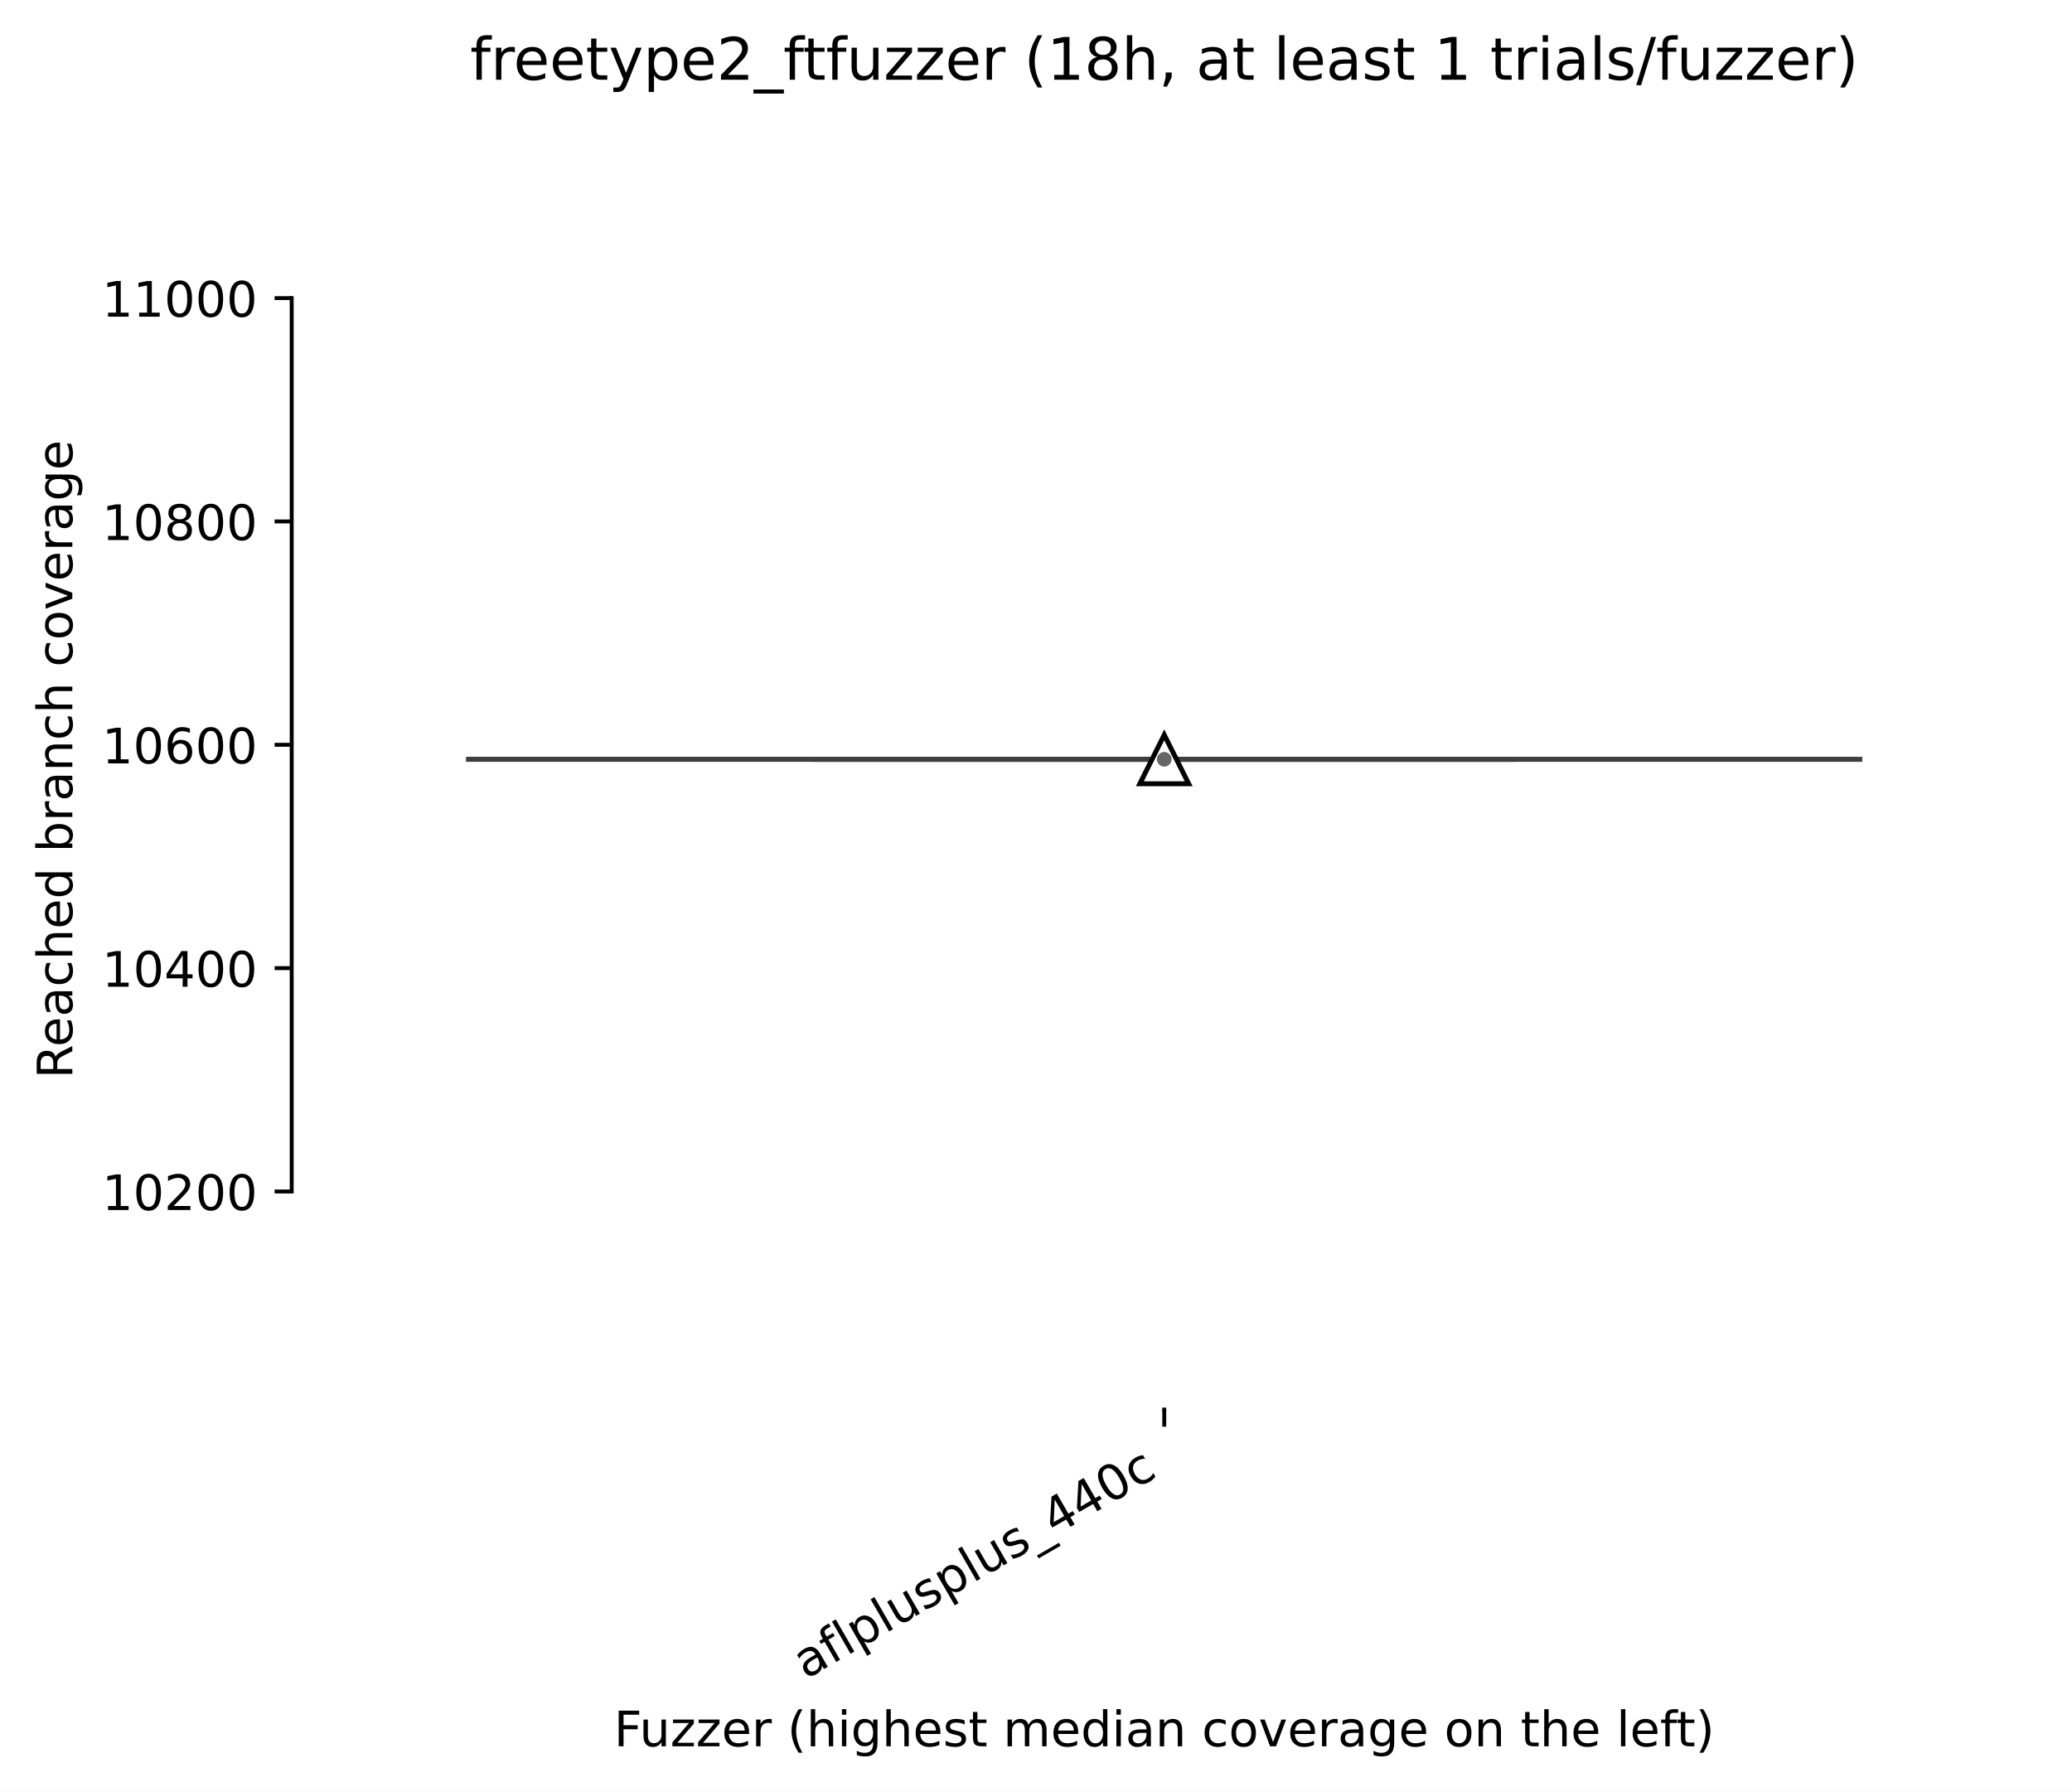
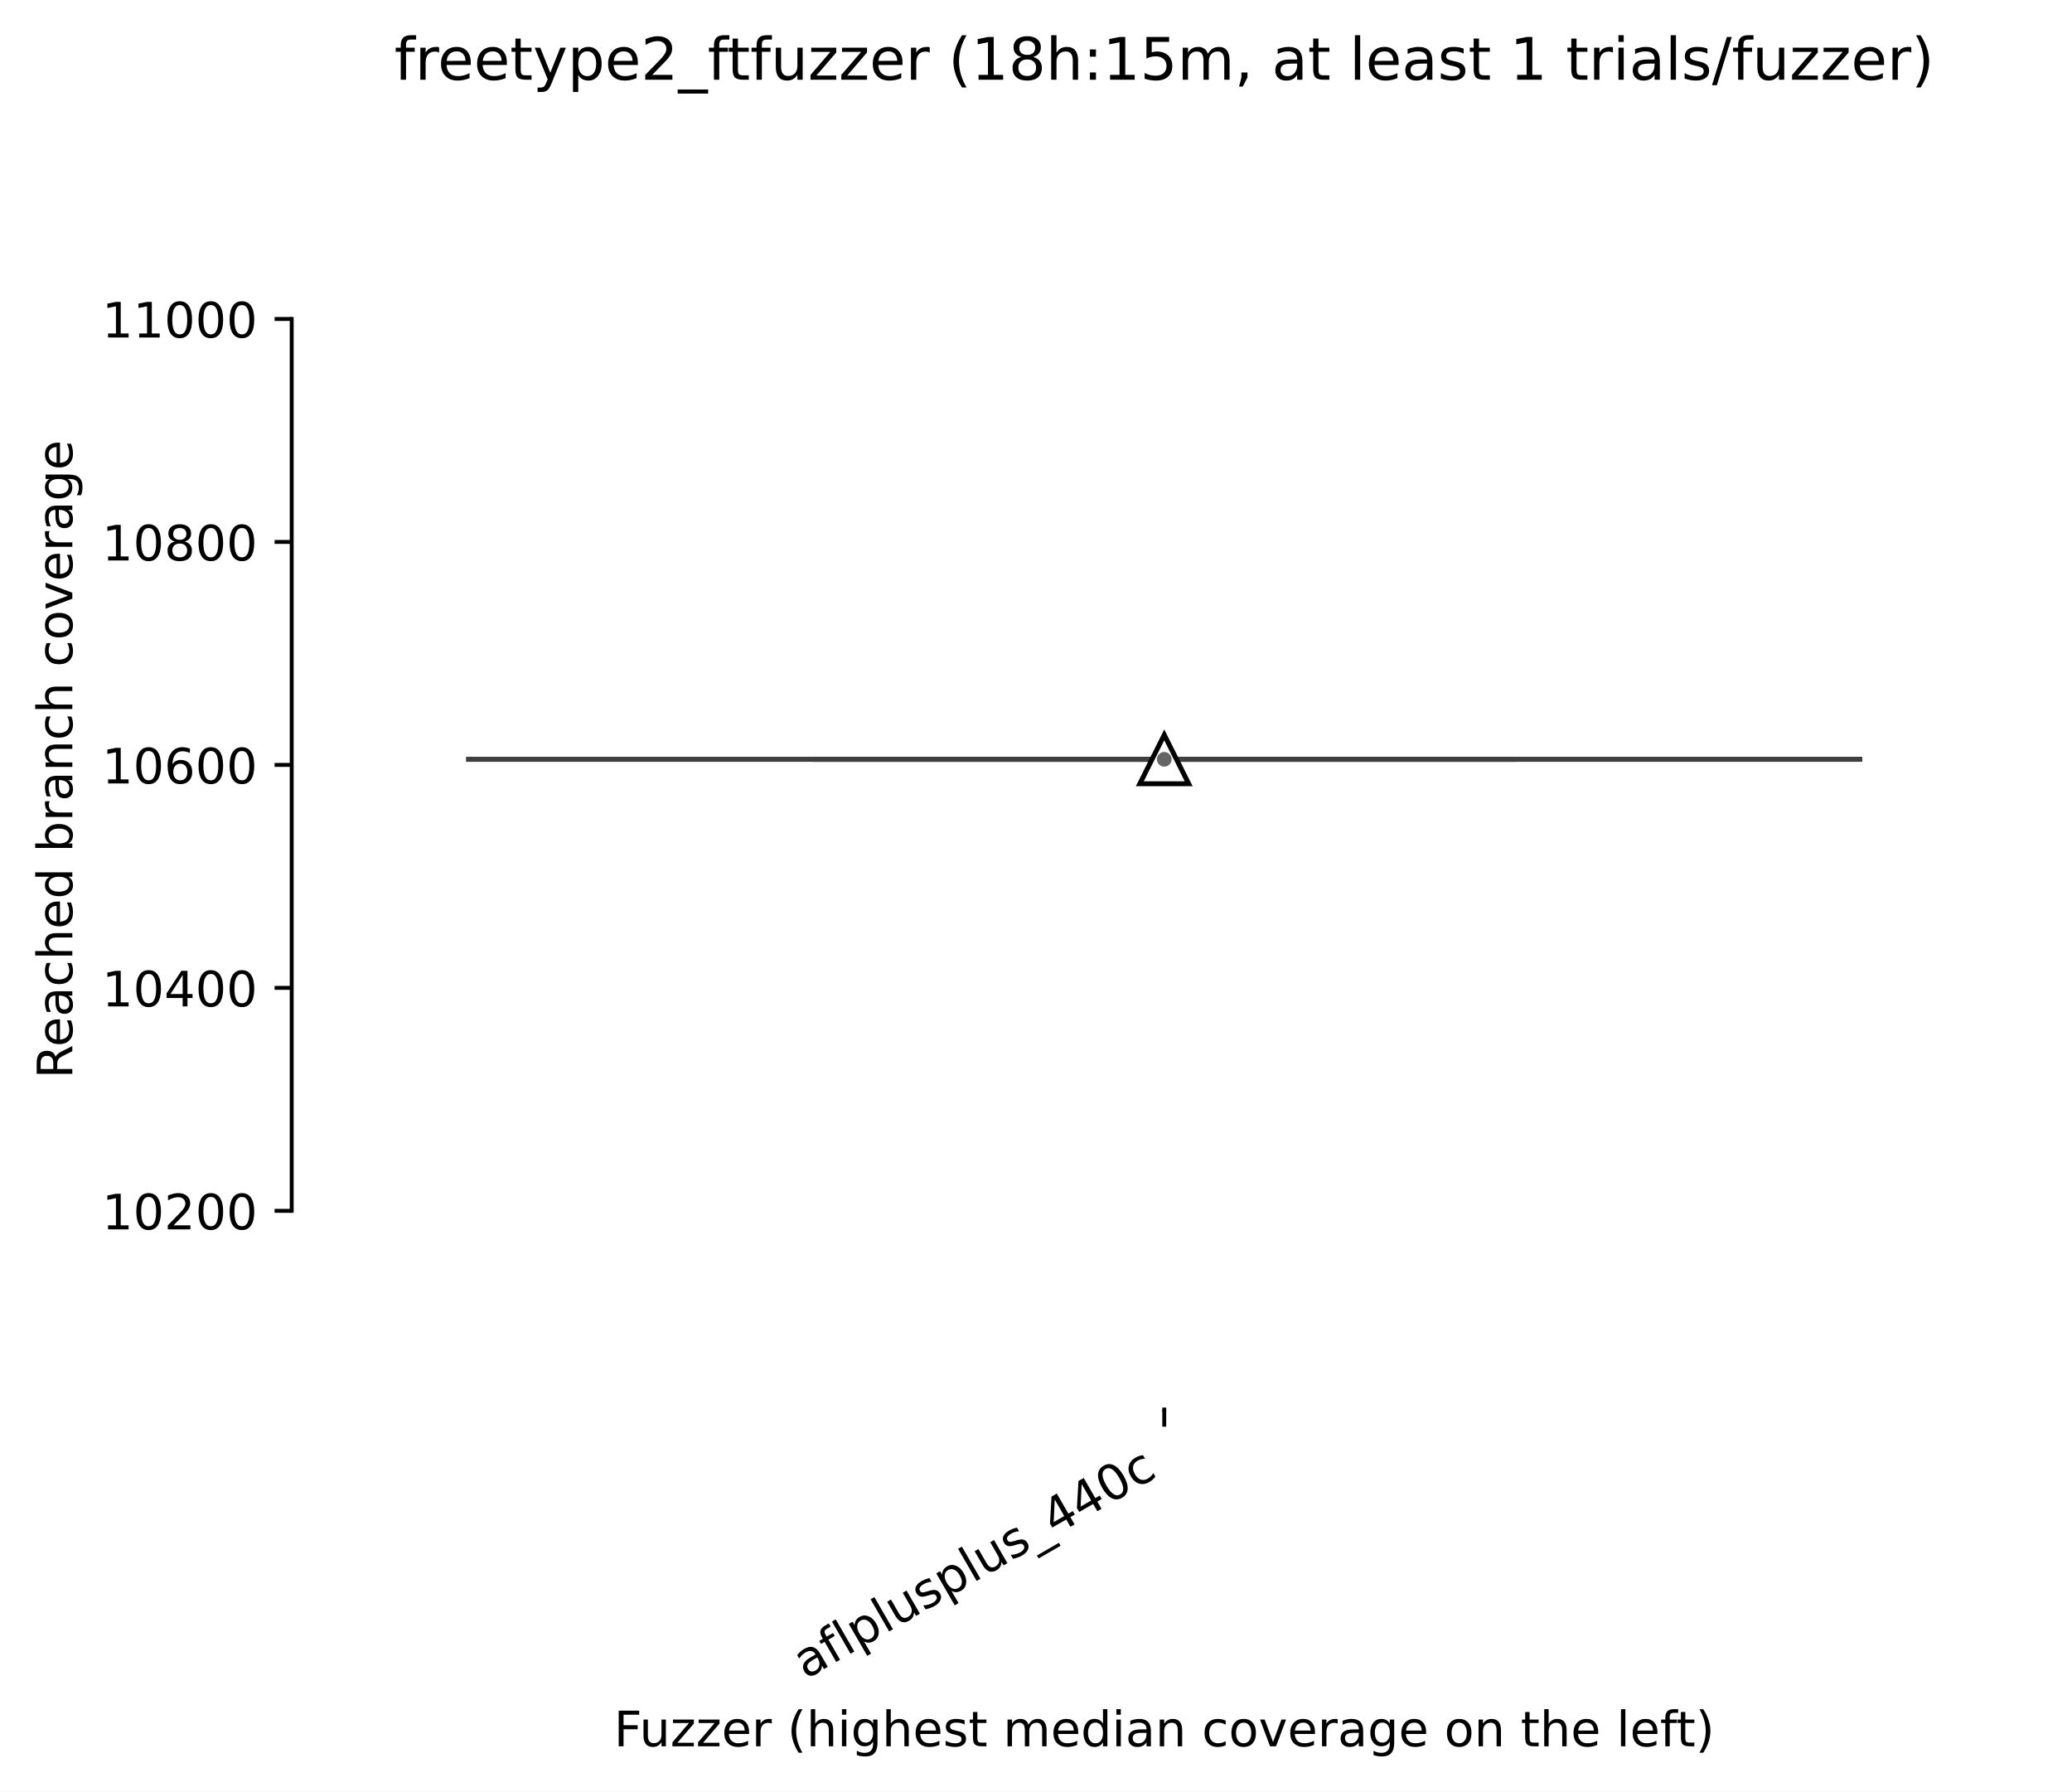
<svg xmlns="http://www.w3.org/2000/svg" xmlns:xlink="http://www.w3.org/1999/xlink" width="424.011pt" height="366.61pt" viewBox="0 0 424.011 366.61" version="1.1">
  <defs>
    <style type="text/css">*{stroke-linejoin: round; stroke-linecap: butt}</style>
  </defs>
  <g id="figure_1">
    <g id="patch_1">
      <path d="M 0 366.61  L 424.011 366.61  L 424.011 -0  L 0 -0  z " style="fill: #ffffff" />
    </g>
    <g id="axes_1">
      <g id="patch_2">
        <path d="M 59.691 288.43  L 416.811 288.43  L 416.811 22.318  L 59.691 22.318  z " style="fill: #ffffff" />
      </g>
      <g id="matplotlib.axis_1">
        <g id="xtick_1">
          <g id="line2d_1">
            <defs>
-               <path id="mbb71416d8d" d="M 0 0  L 0 3.5  " style="stroke: #000000; stroke-width: 0.8" />
+               <path id="m2c69244f48" d="M 0 0  L 0 3.5  " style="stroke: #000000; stroke-width: 0.8" />
            </defs>
            <g>
-               <use xlink:href="#mbb71416d8d" x="238.251" y="288.43" style="stroke: #000000; stroke-width: 0.8" />
+               <use xlink:href="#m2c69244f48" x="238.251" y="288.43" style="stroke: #000000; stroke-width: 0.8" />
            </g>
          </g>
          <g id="text_1">
            <g transform="translate(164.8804 343.6903) rotate(-30) scale(0.1 -0.1)">
              <defs>
                <path id="DejaVuSans-61" d="M 2194 1759  Q 1497 1759 1228 1600  Q 959 1441 959 1056  Q 959 750 1161 570  Q 1363 391 1709 391  Q 2188 391 2477 730  Q 2766 1069 2766 1631  L 2766 1759  L 2194 1759  z M 3341 1997  L 3341 0  L 2766 0  L 2766 531  Q 2569 213 2275 61  Q 1981 -91 1556 -91  Q 1019 -91 701 211  Q 384 513 384 1019  Q 384 1609 779 1909  Q 1175 2209 1959 2209  L 2766 2209  L 2766 2266  Q 2766 2663 2505 2880  Q 2244 3097 1772 3097  Q 1472 3097 1187 3025  Q 903 2953 641 2809  L 641 3341  Q 956 3463 1253 3523  Q 1550 3584 1831 3584  Q 2591 3584 2966 3190  Q 3341 2797 3341 1997  z " transform="scale(0.015625)" />
                <path id="DejaVuSans-66" d="M 2375 4863  L 2375 4384  L 1825 4384  Q 1516 4384 1395 4259  Q 1275 4134 1275 3809  L 1275 3500  L 2222 3500  L 2222 3053  L 1275 3053  L 1275 0  L 697 0  L 697 3053  L 147 3053  L 147 3500  L 697 3500  L 697 3744  Q 697 4328 969 4595  Q 1241 4863 1831 4863  L 2375 4863  z " transform="scale(0.015625)" />
                <path id="DejaVuSans-6c" d="M 603 4863  L 1178 4863  L 1178 0  L 603 0  L 603 4863  z " transform="scale(0.015625)" />
                <path id="DejaVuSans-70" d="M 1159 525  L 1159 -1331  L 581 -1331  L 581 3500  L 1159 3500  L 1159 2969  Q 1341 3281 1617 3432  Q 1894 3584 2278 3584  Q 2916 3584 3314 3078  Q 3713 2572 3713 1747  Q 3713 922 3314 415  Q 2916 -91 2278 -91  Q 1894 -91 1617 61  Q 1341 213 1159 525  z M 3116 1747  Q 3116 2381 2855 2742  Q 2594 3103 2138 3103  Q 1681 3103 1420 2742  Q 1159 2381 1159 1747  Q 1159 1113 1420 752  Q 1681 391 2138 391  Q 2594 391 2855 752  Q 3116 1113 3116 1747  z " transform="scale(0.015625)" />
                <path id="DejaVuSans-75" d="M 544 1381  L 544 3500  L 1119 3500  L 1119 1403  Q 1119 906 1312 657  Q 1506 409 1894 409  Q 2359 409 2629 706  Q 2900 1003 2900 1516  L 2900 3500  L 3475 3500  L 3475 0  L 2900 0  L 2900 538  Q 2691 219 2414 64  Q 2138 -91 1772 -91  Q 1169 -91 856 284  Q 544 659 544 1381  z M 1991 3584  L 1991 3584  z " transform="scale(0.015625)" />
                <path id="DejaVuSans-73" d="M 2834 3397  L 2834 2853  Q 2591 2978 2328 3040  Q 2066 3103 1784 3103  Q 1356 3103 1142 2972  Q 928 2841 928 2578  Q 928 2378 1081 2264  Q 1234 2150 1697 2047  L 1894 2003  Q 2506 1872 2764 1633  Q 3022 1394 3022 966  Q 3022 478 2636 193  Q 2250 -91 1575 -91  Q 1294 -91 989 -36  Q 684 19 347 128  L 347 722  Q 666 556 975 473  Q 1284 391 1588 391  Q 1994 391 2212 530  Q 2431 669 2431 922  Q 2431 1156 2273 1281  Q 2116 1406 1581 1522  L 1381 1569  Q 847 1681 609 1914  Q 372 2147 372 2553  Q 372 3047 722 3315  Q 1072 3584 1716 3584  Q 2034 3584 2315 3537  Q 2597 3491 2834 3397  z " transform="scale(0.015625)" />
                <path id="DejaVuSans-5f" d="M 3263 -1063  L 3263 -1509  L -63 -1509  L -63 -1063  L 3263 -1063  z " transform="scale(0.015625)" />
                <path id="DejaVuSans-34" d="M 2419 4116  L 825 1625  L 2419 1625  L 2419 4116  z M 2253 4666  L 3047 4666  L 3047 1625  L 3713 1625  L 3713 1100  L 3047 1100  L 3047 0  L 2419 0  L 2419 1100  L 313 1100  L 313 1709  L 2253 4666  z " transform="scale(0.015625)" />
                <path id="DejaVuSans-30" d="M 2034 4250  Q 1547 4250 1301 3770  Q 1056 3291 1056 2328  Q 1056 1369 1301 889  Q 1547 409 2034 409  Q 2525 409 2770 889  Q 3016 1369 3016 2328  Q 3016 3291 2770 3770  Q 2525 4250 2034 4250  z M 2034 4750  Q 2819 4750 3233 4129  Q 3647 3509 3647 2328  Q 3647 1150 3233 529  Q 2819 -91 2034 -91  Q 1250 -91 836 529  Q 422 1150 422 2328  Q 422 3509 836 4129  Q 1250 4750 2034 4750  z " transform="scale(0.015625)" />
                <path id="DejaVuSans-63" d="M 3122 3366  L 3122 2828  Q 2878 2963 2633 3030  Q 2388 3097 2138 3097  Q 1578 3097 1268 2742  Q 959 2388 959 1747  Q 959 1106 1268 751  Q 1578 397 2138 397  Q 2388 397 2633 464  Q 2878 531 3122 666  L 3122 134  Q 2881 22 2623 -34  Q 2366 -91 2075 -91  Q 1284 -91 818 406  Q 353 903 353 1747  Q 353 2603 823 3093  Q 1294 3584 2113 3584  Q 2378 3584 2631 3529  Q 2884 3475 3122 3366  z " transform="scale(0.015625)" />
              </defs>
              <use xlink:href="#DejaVuSans-61" />
              <use xlink:href="#DejaVuSans-66" transform="translate(61.2793 0)" />
              <use xlink:href="#DejaVuSans-6c" transform="translate(96.48438 0)" />
              <use xlink:href="#DejaVuSans-70" transform="translate(124.2676 0)" />
              <use xlink:href="#DejaVuSans-6c" transform="translate(187.7441 0)" />
              <use xlink:href="#DejaVuSans-75" transform="translate(215.5273 0)" />
              <use xlink:href="#DejaVuSans-73" transform="translate(278.9062 0)" />
              <use xlink:href="#DejaVuSans-70" transform="translate(331.0059 0)" />
              <use xlink:href="#DejaVuSans-6c" transform="translate(394.4824 0)" />
              <use xlink:href="#DejaVuSans-75" transform="translate(422.2656 0)" />
              <use xlink:href="#DejaVuSans-73" transform="translate(485.6445 0)" />
              <use xlink:href="#DejaVuSans-5f" transform="translate(537.7441 0)" />
              <use xlink:href="#DejaVuSans-34" transform="translate(587.7441 0)" />
              <use xlink:href="#DejaVuSans-34" transform="translate(651.3672 0)" />
              <use xlink:href="#DejaVuSans-30" transform="translate(714.9902 0)" />
              <use xlink:href="#DejaVuSans-63" transform="translate(778.6133 0)" />
            </g>
          </g>
        </g>
        <g id="text_2">
          <g transform="translate(125.6327 357.3306) scale(0.1 -0.1)">
            <defs>
              <path id="DejaVuSans-46" d="M 628 4666  L 3309 4666  L 3309 4134  L 1259 4134  L 1259 2759  L 3109 2759  L 3109 2228  L 1259 2228  L 1259 0  L 628 0  L 628 4666  z " transform="scale(0.015625)" />
              <path id="DejaVuSans-7a" d="M 353 3500  L 3084 3500  L 3084 2975  L 922 459  L 3084 459  L 3084 0  L 275 0  L 275 525  L 2438 3041  L 353 3041  L 353 3500  z " transform="scale(0.015625)" />
              <path id="DejaVuSans-65" d="M 3597 1894  L 3597 1613  L 953 1613  Q 991 1019 1311 708  Q 1631 397 2203 397  Q 2534 397 2845 478  Q 3156 559 3463 722  L 3463 178  Q 3153 47 2828 -22  Q 2503 -91 2169 -91  Q 1331 -91 842 396  Q 353 884 353 1716  Q 353 2575 817 3079  Q 1281 3584 2069 3584  Q 2775 3584 3186 3129  Q 3597 2675 3597 1894  z M 3022 2063  Q 3016 2534 2758 2815  Q 2500 3097 2075 3097  Q 1594 3097 1305 2825  Q 1016 2553 972 2059  L 3022 2063  z " transform="scale(0.015625)" />
              <path id="DejaVuSans-72" d="M 2631 2963  Q 2534 3019 2420 3045  Q 2306 3072 2169 3072  Q 1681 3072 1420 2755  Q 1159 2438 1159 1844  L 1159 0  L 581 0  L 581 3500  L 1159 3500  L 1159 2956  Q 1341 3275 1631 3429  Q 1922 3584 2338 3584  Q 2397 3584 2469 3576  Q 2541 3569 2628 3553  L 2631 2963  z " transform="scale(0.015625)" />
              <path id="DejaVuSans-20" transform="scale(0.015625)" />
              <path id="DejaVuSans-28" d="M 1984 4856  Q 1566 4138 1362 3434  Q 1159 2731 1159 2009  Q 1159 1288 1364 580  Q 1569 -128 1984 -844  L 1484 -844  Q 1016 -109 783 600  Q 550 1309 550 2009  Q 550 2706 781 3412  Q 1013 4119 1484 4856  L 1984 4856  z " transform="scale(0.015625)" />
              <path id="DejaVuSans-68" d="M 3513 2113  L 3513 0  L 2938 0  L 2938 2094  Q 2938 2591 2744 2837  Q 2550 3084 2163 3084  Q 1697 3084 1428 2787  Q 1159 2491 1159 1978  L 1159 0  L 581 0  L 581 4863  L 1159 4863  L 1159 2956  Q 1366 3272 1645 3428  Q 1925 3584 2291 3584  Q 2894 3584 3203 3211  Q 3513 2838 3513 2113  z " transform="scale(0.015625)" />
              <path id="DejaVuSans-69" d="M 603 3500  L 1178 3500  L 1178 0  L 603 0  L 603 3500  z M 603 4863  L 1178 4863  L 1178 4134  L 603 4134  L 603 4863  z " transform="scale(0.015625)" />
              <path id="DejaVuSans-67" d="M 2906 1791  Q 2906 2416 2648 2759  Q 2391 3103 1925 3103  Q 1463 3103 1205 2759  Q 947 2416 947 1791  Q 947 1169 1205 825  Q 1463 481 1925 481  Q 2391 481 2648 825  Q 2906 1169 2906 1791  z M 3481 434  Q 3481 -459 3084 -895  Q 2688 -1331 1869 -1331  Q 1566 -1331 1297 -1286  Q 1028 -1241 775 -1147  L 775 -588  Q 1028 -725 1275 -790  Q 1522 -856 1778 -856  Q 2344 -856 2625 -561  Q 2906 -266 2906 331  L 2906 616  Q 2728 306 2450 153  Q 2172 0 1784 0  Q 1141 0 747 490  Q 353 981 353 1791  Q 353 2603 747 3093  Q 1141 3584 1784 3584  Q 2172 3584 2450 3431  Q 2728 3278 2906 2969  L 2906 3500  L 3481 3500  L 3481 434  z " transform="scale(0.015625)" />
              <path id="DejaVuSans-74" d="M 1172 4494  L 1172 3500  L 2356 3500  L 2356 3053  L 1172 3053  L 1172 1153  Q 1172 725 1289 603  Q 1406 481 1766 481  L 2356 481  L 2356 0  L 1766 0  Q 1100 0 847 248  Q 594 497 594 1153  L 594 3053  L 172 3053  L 172 3500  L 594 3500  L 594 4494  L 1172 4494  z " transform="scale(0.015625)" />
              <path id="DejaVuSans-6d" d="M 3328 2828  Q 3544 3216 3844 3400  Q 4144 3584 4550 3584  Q 5097 3584 5394 3201  Q 5691 2819 5691 2113  L 5691 0  L 5113 0  L 5113 2094  Q 5113 2597 4934 2840  Q 4756 3084 4391 3084  Q 3944 3084 3684 2787  Q 3425 2491 3425 1978  L 3425 0  L 2847 0  L 2847 2094  Q 2847 2600 2669 2842  Q 2491 3084 2119 3084  Q 1678 3084 1418 2786  Q 1159 2488 1159 1978  L 1159 0  L 581 0  L 581 3500  L 1159 3500  L 1159 2956  Q 1356 3278 1631 3431  Q 1906 3584 2284 3584  Q 2666 3584 2933 3390  Q 3200 3197 3328 2828  z " transform="scale(0.015625)" />
              <path id="DejaVuSans-64" d="M 2906 2969  L 2906 4863  L 3481 4863  L 3481 0  L 2906 0  L 2906 525  Q 2725 213 2448 61  Q 2172 -91 1784 -91  Q 1150 -91 751 415  Q 353 922 353 1747  Q 353 2572 751 3078  Q 1150 3584 1784 3584  Q 2172 3584 2448 3432  Q 2725 3281 2906 2969  z M 947 1747  Q 947 1113 1208 752  Q 1469 391 1925 391  Q 2381 391 2643 752  Q 2906 1113 2906 1747  Q 2906 2381 2643 2742  Q 2381 3103 1925 3103  Q 1469 3103 1208 2742  Q 947 2381 947 1747  z " transform="scale(0.015625)" />
              <path id="DejaVuSans-6e" d="M 3513 2113  L 3513 0  L 2938 0  L 2938 2094  Q 2938 2591 2744 2837  Q 2550 3084 2163 3084  Q 1697 3084 1428 2787  Q 1159 2491 1159 1978  L 1159 0  L 581 0  L 581 3500  L 1159 3500  L 1159 2956  Q 1366 3272 1645 3428  Q 1925 3584 2291 3584  Q 2894 3584 3203 3211  Q 3513 2838 3513 2113  z " transform="scale(0.015625)" />
              <path id="DejaVuSans-6f" d="M 1959 3097  Q 1497 3097 1228 2736  Q 959 2375 959 1747  Q 959 1119 1226 758  Q 1494 397 1959 397  Q 2419 397 2687 759  Q 2956 1122 2956 1747  Q 2956 2369 2687 2733  Q 2419 3097 1959 3097  z M 1959 3584  Q 2709 3584 3137 3096  Q 3566 2609 3566 1747  Q 3566 888 3137 398  Q 2709 -91 1959 -91  Q 1206 -91 779 398  Q 353 888 353 1747  Q 353 2609 779 3096  Q 1206 3584 1959 3584  z " transform="scale(0.015625)" />
              <path id="DejaVuSans-76" d="M 191 3500  L 800 3500  L 1894 563  L 2988 3500  L 3597 3500  L 2284 0  L 1503 0  L 191 3500  z " transform="scale(0.015625)" />
              <path id="DejaVuSans-29" d="M 513 4856  L 1013 4856  Q 1481 4119 1714 3412  Q 1947 2706 1947 2009  Q 1947 1309 1714 600  Q 1481 -109 1013 -844  L 513 -844  Q 928 -128 1133 580  Q 1338 1288 1338 2009  Q 1338 2731 1133 3434  Q 928 4138 513 4856  z " transform="scale(0.015625)" />
            </defs>
            <use xlink:href="#DejaVuSans-46" />
            <use xlink:href="#DejaVuSans-75" transform="translate(52.01953 0)" />
            <use xlink:href="#DejaVuSans-7a" transform="translate(115.3984 0)" />
            <use xlink:href="#DejaVuSans-7a" transform="translate(167.8887 0)" />
            <use xlink:href="#DejaVuSans-65" transform="translate(220.3789 0)" />
            <use xlink:href="#DejaVuSans-72" transform="translate(281.9023 0)" />
            <use xlink:href="#DejaVuSans-20" transform="translate(323.0156 0)" />
            <use xlink:href="#DejaVuSans-28" transform="translate(354.8027 0)" />
            <use xlink:href="#DejaVuSans-68" transform="translate(393.8164 0)" />
            <use xlink:href="#DejaVuSans-69" transform="translate(457.1953 0)" />
            <use xlink:href="#DejaVuSans-67" transform="translate(484.9785 0)" />
            <use xlink:href="#DejaVuSans-68" transform="translate(548.4551 0)" />
            <use xlink:href="#DejaVuSans-65" transform="translate(611.834 0)" />
            <use xlink:href="#DejaVuSans-73" transform="translate(673.3574 0)" />
            <use xlink:href="#DejaVuSans-74" transform="translate(725.457 0)" />
            <use xlink:href="#DejaVuSans-20" transform="translate(764.666 0)" />
            <use xlink:href="#DejaVuSans-6d" transform="translate(796.4531 0)" />
            <use xlink:href="#DejaVuSans-65" transform="translate(893.8652 0)" />
            <use xlink:href="#DejaVuSans-64" transform="translate(955.3887 0)" />
            <use xlink:href="#DejaVuSans-69" transform="translate(1018.865 0)" />
            <use xlink:href="#DejaVuSans-61" transform="translate(1046.648 0)" />
            <use xlink:href="#DejaVuSans-6e" transform="translate(1107.928 0)" />
            <use xlink:href="#DejaVuSans-20" transform="translate(1171.307 0)" />
            <use xlink:href="#DejaVuSans-63" transform="translate(1203.094 0)" />
            <use xlink:href="#DejaVuSans-6f" transform="translate(1258.074 0)" />
            <use xlink:href="#DejaVuSans-76" transform="translate(1319.256 0)" />
            <use xlink:href="#DejaVuSans-65" transform="translate(1378.436 0)" />
            <use xlink:href="#DejaVuSans-72" transform="translate(1439.959 0)" />
            <use xlink:href="#DejaVuSans-61" transform="translate(1481.072 0)" />
            <use xlink:href="#DejaVuSans-67" transform="translate(1542.352 0)" />
            <use xlink:href="#DejaVuSans-65" transform="translate(1605.828 0)" />
            <use xlink:href="#DejaVuSans-20" transform="translate(1667.352 0)" />
            <use xlink:href="#DejaVuSans-6f" transform="translate(1699.139 0)" />
            <use xlink:href="#DejaVuSans-6e" transform="translate(1760.32 0)" />
            <use xlink:href="#DejaVuSans-20" transform="translate(1823.699 0)" />
            <use xlink:href="#DejaVuSans-74" transform="translate(1855.486 0)" />
            <use xlink:href="#DejaVuSans-68" transform="translate(1894.695 0)" />
            <use xlink:href="#DejaVuSans-65" transform="translate(1958.074 0)" />
            <use xlink:href="#DejaVuSans-20" transform="translate(2019.598 0)" />
            <use xlink:href="#DejaVuSans-6c" transform="translate(2051.385 0)" />
            <use xlink:href="#DejaVuSans-65" transform="translate(2079.168 0)" />
            <use xlink:href="#DejaVuSans-66" transform="translate(2140.691 0)" />
            <use xlink:href="#DejaVuSans-74" transform="translate(2174.146 0)" />
            <use xlink:href="#DejaVuSans-29" transform="translate(2213.355 0)" />
          </g>
        </g>
      </g>
      <g id="matplotlib.axis_2">
        <g id="ytick_1">
          <g id="line2d_2">
            <defs>
-               <path id="meb64147287" d="M 0 0  L -3.5 0  " style="stroke: #000000; stroke-width: 0.8" />
+               <path id="mbcdfa3074f" d="M 0 0  L -3.5 0  " style="stroke: #000000; stroke-width: 0.8" />
            </defs>
            <g>
-               <use xlink:href="#meb64147287" x="59.691" y="243.806" style="stroke: #000000; stroke-width: 0.8" />
+               <use xlink:href="#mbcdfa3074f" x="59.691" y="247.762" style="stroke: #000000; stroke-width: 0.8" />
            </g>
          </g>
          <g id="text_3">
-             <g transform="translate(20.87813 247.6054) scale(0.1 -0.1)">
+             <g transform="translate(20.87813 251.5615) scale(0.1 -0.1)">
              <defs>
                <path id="DejaVuSans-31" d="M 794 531  L 1825 531  L 1825 4091  L 703 3866  L 703 4441  L 1819 4666  L 2450 4666  L 2450 531  L 3481 531  L 3481 0  L 794 0  L 794 531  z " transform="scale(0.015625)" />
                <path id="DejaVuSans-32" d="M 1228 531  L 3431 531  L 3431 0  L 469 0  L 469 531  Q 828 903 1448 1529  Q 2069 2156 2228 2338  Q 2531 2678 2651 2914  Q 2772 3150 2772 3378  Q 2772 3750 2511 3984  Q 2250 4219 1831 4219  Q 1534 4219 1204 4116  Q 875 4013 500 3803  L 500 4441  Q 881 4594 1212 4672  Q 1544 4750 1819 4750  Q 2544 4750 2975 4387  Q 3406 4025 3406 3419  Q 3406 3131 3298 2873  Q 3191 2616 2906 2266  Q 2828 2175 2409 1742  Q 1991 1309 1228 531  z " transform="scale(0.015625)" />
              </defs>
              <use xlink:href="#DejaVuSans-31" />
              <use xlink:href="#DejaVuSans-30" transform="translate(63.62305 0)" />
              <use xlink:href="#DejaVuSans-32" transform="translate(127.2461 0)" />
              <use xlink:href="#DejaVuSans-30" transform="translate(190.8691 0)" />
              <use xlink:href="#DejaVuSans-30" transform="translate(254.4922 0)" />
            </g>
          </g>
        </g>
        <g id="ytick_2">
          <g id="line2d_3">
            <g>
-               <use xlink:href="#meb64147287" x="59.691" y="198.105" style="stroke: #000000; stroke-width: 0.8" />
+               <use xlink:href="#mbcdfa3074f" x="59.691" y="202.138" style="stroke: #000000; stroke-width: 0.8" />
            </g>
          </g>
          <g id="text_4">
-             <g transform="translate(20.87813 201.9041) scale(0.1 -0.1)">
+             <g transform="translate(20.87813 205.9377) scale(0.1 -0.1)">
              <use xlink:href="#DejaVuSans-31" />
              <use xlink:href="#DejaVuSans-30" transform="translate(63.62305 0)" />
              <use xlink:href="#DejaVuSans-34" transform="translate(127.2461 0)" />
              <use xlink:href="#DejaVuSans-30" transform="translate(190.8691 0)" />
              <use xlink:href="#DejaVuSans-30" transform="translate(254.4922 0)" />
            </g>
          </g>
        </g>
        <g id="ytick_3">
          <g id="line2d_4">
            <g>
-               <use xlink:href="#meb64147287" x="59.691" y="152.404" style="stroke: #000000; stroke-width: 0.8" />
+               <use xlink:href="#mbcdfa3074f" x="59.691" y="156.515" style="stroke: #000000; stroke-width: 0.8" />
            </g>
          </g>
          <g id="text_5">
-             <g transform="translate(20.87813 156.2028) scale(0.1 -0.1)">
+             <g transform="translate(20.87813 160.3139) scale(0.1 -0.1)">
              <defs>
                <path id="DejaVuSans-36" d="M 2113 2584  Q 1688 2584 1439 2293  Q 1191 2003 1191 1497  Q 1191 994 1439 701  Q 1688 409 2113 409  Q 2538 409 2786 701  Q 3034 994 3034 1497  Q 3034 2003 2786 2293  Q 2538 2584 2113 2584  z M 3366 4563  L 3366 3988  Q 3128 4100 2886 4159  Q 2644 4219 2406 4219  Q 1781 4219 1451 3797  Q 1122 3375 1075 2522  Q 1259 2794 1537 2939  Q 1816 3084 2150 3084  Q 2853 3084 3261 2657  Q 3669 2231 3669 1497  Q 3669 778 3244 343  Q 2819 -91 2113 -91  Q 1303 -91 875 529  Q 447 1150 447 2328  Q 447 3434 972 4092  Q 1497 4750 2381 4750  Q 2619 4750 2861 4703  Q 3103 4656 3366 4563  z " transform="scale(0.015625)" />
              </defs>
              <use xlink:href="#DejaVuSans-31" />
              <use xlink:href="#DejaVuSans-30" transform="translate(63.62305 0)" />
              <use xlink:href="#DejaVuSans-36" transform="translate(127.2461 0)" />
              <use xlink:href="#DejaVuSans-30" transform="translate(190.8691 0)" />
              <use xlink:href="#DejaVuSans-30" transform="translate(254.4922 0)" />
            </g>
          </g>
        </g>
        <g id="ytick_4">
          <g id="line2d_5">
            <g>
-               <use xlink:href="#meb64147287" x="59.691" y="106.702" style="stroke: #000000; stroke-width: 0.8" />
+               <use xlink:href="#mbcdfa3074f" x="59.691" y="110.891" style="stroke: #000000; stroke-width: 0.8" />
            </g>
          </g>
          <g id="text_6">
-             <g transform="translate(20.87813 110.5014) scale(0.1 -0.1)">
+             <g transform="translate(20.87813 114.6902) scale(0.1 -0.1)">
              <defs>
                <path id="DejaVuSans-38" d="M 2034 2216  Q 1584 2216 1326 1975  Q 1069 1734 1069 1313  Q 1069 891 1326 650  Q 1584 409 2034 409  Q 2484 409 2743 651  Q 3003 894 3003 1313  Q 3003 1734 2745 1975  Q 2488 2216 2034 2216  z M 1403 2484  Q 997 2584 770 2862  Q 544 3141 544 3541  Q 544 4100 942 4425  Q 1341 4750 2034 4750  Q 2731 4750 3128 4425  Q 3525 4100 3525 3541  Q 3525 3141 3298 2862  Q 3072 2584 2669 2484  Q 3125 2378 3379 2068  Q 3634 1759 3634 1313  Q 3634 634 3220 271  Q 2806 -91 2034 -91  Q 1263 -91 848 271  Q 434 634 434 1313  Q 434 1759 690 2068  Q 947 2378 1403 2484  z M 1172 3481  Q 1172 3119 1398 2916  Q 1625 2713 2034 2713  Q 2441 2713 2670 2916  Q 2900 3119 2900 3481  Q 2900 3844 2670 4047  Q 2441 4250 2034 4250  Q 1625 4250 1398 4047  Q 1172 3844 1172 3481  z " transform="scale(0.015625)" />
              </defs>
              <use xlink:href="#DejaVuSans-31" />
              <use xlink:href="#DejaVuSans-30" transform="translate(63.62305 0)" />
              <use xlink:href="#DejaVuSans-38" transform="translate(127.2461 0)" />
              <use xlink:href="#DejaVuSans-30" transform="translate(190.8691 0)" />
              <use xlink:href="#DejaVuSans-30" transform="translate(254.4922 0)" />
            </g>
          </g>
        </g>
        <g id="ytick_5">
          <g id="line2d_6">
            <g>
-               <use xlink:href="#meb64147287" x="59.691" y="61.001" style="stroke: #000000; stroke-width: 0.8" />
+               <use xlink:href="#mbcdfa3074f" x="59.691" y="65.267" style="stroke: #000000; stroke-width: 0.8" />
            </g>
          </g>
          <g id="text_7">
-             <g transform="translate(20.87813 64.80009) scale(0.1 -0.1)">
+             <g transform="translate(20.87813 69.06641) scale(0.1 -0.1)">
              <use xlink:href="#DejaVuSans-31" />
              <use xlink:href="#DejaVuSans-31" transform="translate(63.62305 0)" />
              <use xlink:href="#DejaVuSans-30" transform="translate(127.2461 0)" />
              <use xlink:href="#DejaVuSans-30" transform="translate(190.8691 0)" />
              <use xlink:href="#DejaVuSans-30" transform="translate(254.4922 0)" />
            </g>
          </g>
        </g>
        <g id="text_8">
          <g transform="translate(14.79844 220.7062) rotate(-90) scale(0.1 -0.1)">
            <defs>
              <path id="DejaVuSans-52" d="M 2841 2188  Q 3044 2119 3236 1894  Q 3428 1669 3622 1275  L 4263 0  L 3584 0  L 2988 1197  Q 2756 1666 2539 1819  Q 2322 1972 1947 1972  L 1259 1972  L 1259 0  L 628 0  L 628 4666  L 2053 4666  Q 2853 4666 3247 4331  Q 3641 3997 3641 3322  Q 3641 2881 3436 2590  Q 3231 2300 2841 2188  z M 1259 4147  L 1259 2491  L 2053 2491  Q 2509 2491 2742 2702  Q 2975 2913 2975 3322  Q 2975 3731 2742 3939  Q 2509 4147 2053 4147  L 1259 4147  z " transform="scale(0.015625)" />
              <path id="DejaVuSans-62" d="M 3116 1747  Q 3116 2381 2855 2742  Q 2594 3103 2138 3103  Q 1681 3103 1420 2742  Q 1159 2381 1159 1747  Q 1159 1113 1420 752  Q 1681 391 2138 391  Q 2594 391 2855 752  Q 3116 1113 3116 1747  z M 1159 2969  Q 1341 3281 1617 3432  Q 1894 3584 2278 3584  Q 2916 3584 3314 3078  Q 3713 2572 3713 1747  Q 3713 922 3314 415  Q 2916 -91 2278 -91  Q 1894 -91 1617 61  Q 1341 213 1159 525  L 1159 0  L 581 0  L 581 4863  L 1159 4863  L 1159 2969  z " transform="scale(0.015625)" />
            </defs>
            <use xlink:href="#DejaVuSans-52" />
            <use xlink:href="#DejaVuSans-65" transform="translate(64.98242 0)" />
            <use xlink:href="#DejaVuSans-61" transform="translate(126.5059 0)" />
            <use xlink:href="#DejaVuSans-63" transform="translate(187.7852 0)" />
            <use xlink:href="#DejaVuSans-68" transform="translate(242.7656 0)" />
            <use xlink:href="#DejaVuSans-65" transform="translate(306.1445 0)" />
            <use xlink:href="#DejaVuSans-64" transform="translate(367.668 0)" />
            <use xlink:href="#DejaVuSans-20" transform="translate(431.1445 0)" />
            <use xlink:href="#DejaVuSans-62" transform="translate(462.9316 0)" />
            <use xlink:href="#DejaVuSans-72" transform="translate(526.4082 0)" />
            <use xlink:href="#DejaVuSans-61" transform="translate(567.5215 0)" />
            <use xlink:href="#DejaVuSans-6e" transform="translate(628.8008 0)" />
            <use xlink:href="#DejaVuSans-63" transform="translate(692.1797 0)" />
            <use xlink:href="#DejaVuSans-68" transform="translate(747.1602 0)" />
            <use xlink:href="#DejaVuSans-20" transform="translate(810.5391 0)" />
            <use xlink:href="#DejaVuSans-63" transform="translate(842.3262 0)" />
            <use xlink:href="#DejaVuSans-6f" transform="translate(897.3066 0)" />
            <use xlink:href="#DejaVuSans-76" transform="translate(958.4883 0)" />
            <use xlink:href="#DejaVuSans-65" transform="translate(1017.668 0)" />
            <use xlink:href="#DejaVuSans-72" transform="translate(1079.191 0)" />
            <use xlink:href="#DejaVuSans-61" transform="translate(1120.305 0)" />
            <use xlink:href="#DejaVuSans-67" transform="translate(1181.584 0)" />
            <use xlink:href="#DejaVuSans-65" transform="translate(1245.061 0)" />
          </g>
        </g>
      </g>
      <g id="patch_3">
-         <path d="M 95.403 155.374  L 381.099 155.374  L 381.099 155.374  L 95.403 155.374  L 95.403 155.374  z " clip-path="url(#p8f86ba29d7)" style="fill: #3274a1; stroke: #3f3f3f; stroke-linejoin: miter" />
+         <path d="M 95.403 155.374  L 381.099 155.374  L 381.099 155.374  L 95.403 155.374  L 95.403 155.374  z " clip-path="url(#pe5a6ea3fdb)" style="fill: #3274a1; stroke: #3f3f3f; stroke-linejoin: miter" />
      </g>
      <g id="line2d_7">
-         <path d="M 238.251 155.374  L 238.251 155.374  " clip-path="url(#p8f86ba29d7)" style="fill: none; stroke: #3f3f3f" />
+         <path d="M 238.251 155.374  L 238.251 155.374  " clip-path="url(#pe5a6ea3fdb)" style="fill: none; stroke: #3f3f3f" />
      </g>
      <g id="line2d_8">
-         <path d="M 238.251 155.374  L 238.251 155.374  " clip-path="url(#p8f86ba29d7)" style="fill: none; stroke: #3f3f3f" />
+         <path d="M 238.251 155.374  L 238.251 155.374  " clip-path="url(#pe5a6ea3fdb)" style="fill: none; stroke: #3f3f3f" />
      </g>
      <g id="line2d_9">
-         <path d="M 166.827 155.374  L 309.675 155.374  " clip-path="url(#p8f86ba29d7)" style="fill: none; stroke: #3f3f3f; stroke-linecap: square" />
+         <path d="M 166.827 155.374  L 309.675 155.374  " clip-path="url(#pe5a6ea3fdb)" style="fill: none; stroke: #3f3f3f; stroke-linecap: square" />
      </g>
      <g id="line2d_10">
-         <path d="M 166.827 155.374  L 309.675 155.374  " clip-path="url(#p8f86ba29d7)" style="fill: none; stroke: #3f3f3f; stroke-linecap: square" />
+         <path d="M 166.827 155.374  L 309.675 155.374  " clip-path="url(#pe5a6ea3fdb)" style="fill: none; stroke: #3f3f3f; stroke-linecap: square" />
      </g>
      <g id="line2d_11" />
      <g id="line2d_12">
-         <path d="M 95.403 155.374  L 381.099 155.374  " clip-path="url(#p8f86ba29d7)" style="fill: none; stroke: #3f3f3f" />
+         <path d="M 95.403 155.374  L 381.099 155.374  " clip-path="url(#pe5a6ea3fdb)" style="fill: none; stroke: #3f3f3f" />
      </g>
      <g id="line2d_13">
        <defs>
-           <path id="mbf9faa40f0" d="M 0 -5  L -5 5  L 5 5  z " style="stroke: #000000; stroke-linejoin: miter" />
+           <path id="m0d54133125" d="M 0 -5  L -5 5  L 5 5  z " style="stroke: #000000; stroke-linejoin: miter" />
        </defs>
-         <g clip-path="url(#p8f86ba29d7)">
-           <use xlink:href="#mbf9faa40f0" x="238.251" y="155.374" style="fill: #ffffff; stroke: #000000; stroke-linejoin: miter" />
+         <g clip-path="url(#pe5a6ea3fdb)">
+           <use xlink:href="#m0d54133125" x="238.251" y="155.374" style="fill: #ffffff; stroke: #000000; stroke-linejoin: miter" />
        </g>
      </g>
      <g id="patch_4">
-         <path d="M 59.691 243.806  L 59.691 61.001  " style="fill: none; stroke: #000000; stroke-width: 0.8; stroke-linejoin: miter; stroke-linecap: square" />
+         <path d="M 59.691 247.762  L 59.691 65.267  " style="fill: none; stroke: #000000; stroke-width: 0.8; stroke-linejoin: miter; stroke-linecap: square" />
      </g>
      <g id="patch_5">
        <path d="M 238.251 288.43  L 238.251 288.43  " style="fill: none; stroke: #000000; stroke-width: 0.8; stroke-linejoin: miter; stroke-linecap: square" />
      </g>
      <g id="PathCollection_1">
        <defs>
-           <path id="m5f7fcae29b" d="M 0 1.5  C 0.398 1.5 0.779 1.342 1.061 1.061  C 1.342 0.779 1.5 0.398 1.5 0  C 1.5 -0.398 1.342 -0.779 1.061 -1.061  C 0.779 -1.342 0.398 -1.5 0 -1.5  C -0.398 -1.5 -0.779 -1.342 -1.061 -1.061  C -1.342 -0.779 -1.5 -0.398 -1.5 0  C -1.5 0.398 -1.342 0.779 -1.061 1.061  C -0.779 1.342 -0.398 1.5 0 1.5  z " />
+           <path id="ma7e7331c24" d="M 0 1.5  C 0.398 1.5 0.779 1.342 1.061 1.061  C 1.342 0.779 1.5 0.398 1.5 0  C 1.5 -0.398 1.342 -0.779 1.061 -1.061  C 0.779 -1.342 0.398 -1.5 0 -1.5  C -0.398 -1.5 -0.779 -1.342 -1.061 -1.061  C -1.342 -0.779 -1.5 -0.398 -1.5 0  C -1.5 0.398 -1.342 0.779 -1.061 1.061  C -0.779 1.342 -0.398 1.5 0 1.5  z " />
        </defs>
-         <g clip-path="url(#p8f86ba29d7)">
-           <use xlink:href="#m5f7fcae29b" x="238.251" y="155.374" style="fill-opacity: 0.6" />
+         <g clip-path="url(#pe5a6ea3fdb)">
+           <use xlink:href="#ma7e7331c24" x="238.251" y="155.374" style="fill-opacity: 0.6" />
        </g>
      </g>
      <g id="text_9">
-         <g transform="translate(96.2025 16.31812) scale(0.12 -0.12)">
+         <g transform="translate(80.70188 16.31812) scale(0.12 -0.12)">
          <defs>
            <path id="DejaVuSans-79" d="M 2059 -325  Q 1816 -950 1584 -1140  Q 1353 -1331 966 -1331  L 506 -1331  L 506 -850  L 844 -850  Q 1081 -850 1212 -737  Q 1344 -625 1503 -206  L 1606 56  L 191 3500  L 800 3500  L 1894 763  L 2988 3500  L 3597 3500  L 2059 -325  z " transform="scale(0.015625)" />
+             <path id="DejaVuSans-3a" d="M 750 794  L 1409 794  L 1409 0  L 750 0  L 750 794  z M 750 3309  L 1409 3309  L 1409 2516  L 750 2516  L 750 3309  z " transform="scale(0.015625)" />
+             <path id="DejaVuSans-35" d="M 691 4666  L 3169 4666  L 3169 4134  L 1269 4134  L 1269 2991  Q 1406 3038 1543 3061  Q 1681 3084 1819 3084  Q 2600 3084 3056 2656  Q 3513 2228 3513 1497  Q 3513 744 3044 326  Q 2575 -91 1722 -91  Q 1428 -91 1123 -41  Q 819 9 494 109  L 494 744  Q 775 591 1075 516  Q 1375 441 1709 441  Q 2250 441 2565 725  Q 2881 1009 2881 1497  Q 2881 1984 2565 2268  Q 2250 2553 1709 2553  Q 1456 2553 1204 2497  Q 953 2441 691 2322  L 691 4666  z " transform="scale(0.015625)" />
            <path id="DejaVuSans-2c" d="M 750 794  L 1409 794  L 1409 256  L 897 -744  L 494 -744  L 750 256  L 750 794  z " transform="scale(0.015625)" />
            <path id="DejaVuSans-2f" d="M 1625 4666  L 2156 4666  L 531 -594  L 0 -594  L 1625 4666  z " transform="scale(0.015625)" />
          </defs>
          <use xlink:href="#DejaVuSans-66" />
          <use xlink:href="#DejaVuSans-72" transform="translate(35.20508 0)" />
          <use xlink:href="#DejaVuSans-65" transform="translate(74.06836 0)" />
          <use xlink:href="#DejaVuSans-65" transform="translate(135.5918 0)" />
          <use xlink:href="#DejaVuSans-74" transform="translate(197.1152 0)" />
          <use xlink:href="#DejaVuSans-79" transform="translate(236.3242 0)" />
          <use xlink:href="#DejaVuSans-70" transform="translate(295.5039 0)" />
          <use xlink:href="#DejaVuSans-65" transform="translate(358.9805 0)" />
          <use xlink:href="#DejaVuSans-32" transform="translate(420.5039 0)" />
          <use xlink:href="#DejaVuSans-5f" transform="translate(484.127 0)" />
          <use xlink:href="#DejaVuSans-66" transform="translate(534.127 0)" />
          <use xlink:href="#DejaVuSans-74" transform="translate(567.582 0)" />
          <use xlink:href="#DejaVuSans-66" transform="translate(606.791 0)" />
          <use xlink:href="#DejaVuSans-75" transform="translate(641.9961 0)" />
          <use xlink:href="#DejaVuSans-7a" transform="translate(705.375 0)" />
          <use xlink:href="#DejaVuSans-7a" transform="translate(757.8652 0)" />
          <use xlink:href="#DejaVuSans-65" transform="translate(810.3555 0)" />
          <use xlink:href="#DejaVuSans-72" transform="translate(871.8789 0)" />
          <use xlink:href="#DejaVuSans-20" transform="translate(912.9922 0)" />
          <use xlink:href="#DejaVuSans-28" transform="translate(944.7793 0)" />
          <use xlink:href="#DejaVuSans-31" transform="translate(983.793 0)" />
          <use xlink:href="#DejaVuSans-38" transform="translate(1047.416 0)" />
          <use xlink:href="#DejaVuSans-68" transform="translate(1111.039 0)" />
-           <use xlink:href="#DejaVuSans-2c" transform="translate(1174.418 0)" />
-           <use xlink:href="#DejaVuSans-20" transform="translate(1206.205 0)" />
-           <use xlink:href="#DejaVuSans-61" transform="translate(1237.992 0)" />
-           <use xlink:href="#DejaVuSans-74" transform="translate(1299.271 0)" />
-           <use xlink:href="#DejaVuSans-20" transform="translate(1338.48 0)" />
-           <use xlink:href="#DejaVuSans-6c" transform="translate(1370.268 0)" />
-           <use xlink:href="#DejaVuSans-65" transform="translate(1398.051 0)" />
-           <use xlink:href="#DejaVuSans-61" transform="translate(1459.574 0)" />
-           <use xlink:href="#DejaVuSans-73" transform="translate(1520.854 0)" />
-           <use xlink:href="#DejaVuSans-74" transform="translate(1572.953 0)" />
-           <use xlink:href="#DejaVuSans-20" transform="translate(1612.162 0)" />
-           <use xlink:href="#DejaVuSans-31" transform="translate(1643.949 0)" />
-           <use xlink:href="#DejaVuSans-20" transform="translate(1707.572 0)" />
-           <use xlink:href="#DejaVuSans-74" transform="translate(1739.359 0)" />
-           <use xlink:href="#DejaVuSans-72" transform="translate(1778.568 0)" />
-           <use xlink:href="#DejaVuSans-69" transform="translate(1819.682 0)" />
-           <use xlink:href="#DejaVuSans-61" transform="translate(1847.465 0)" />
-           <use xlink:href="#DejaVuSans-6c" transform="translate(1908.744 0)" />
-           <use xlink:href="#DejaVuSans-73" transform="translate(1936.527 0)" />
-           <use xlink:href="#DejaVuSans-2f" transform="translate(1988.627 0)" />
-           <use xlink:href="#DejaVuSans-66" transform="translate(2022.318 0)" />
-           <use xlink:href="#DejaVuSans-75" transform="translate(2057.523 0)" />
-           <use xlink:href="#DejaVuSans-7a" transform="translate(2120.902 0)" />
-           <use xlink:href="#DejaVuSans-7a" transform="translate(2173.393 0)" />
-           <use xlink:href="#DejaVuSans-65" transform="translate(2225.883 0)" />
-           <use xlink:href="#DejaVuSans-72" transform="translate(2287.406 0)" />
-           <use xlink:href="#DejaVuSans-29" transform="translate(2328.52 0)" />
+           <use xlink:href="#DejaVuSans-3a" transform="translate(1174.418 0)" />
+           <use xlink:href="#DejaVuSans-31" transform="translate(1208.109 0)" />
+           <use xlink:href="#DejaVuSans-35" transform="translate(1271.732 0)" />
+           <use xlink:href="#DejaVuSans-6d" transform="translate(1335.355 0)" />
+           <use xlink:href="#DejaVuSans-2c" transform="translate(1432.768 0)" />
+           <use xlink:href="#DejaVuSans-20" transform="translate(1464.555 0)" />
+           <use xlink:href="#DejaVuSans-61" transform="translate(1496.342 0)" />
+           <use xlink:href="#DejaVuSans-74" transform="translate(1557.621 0)" />
+           <use xlink:href="#DejaVuSans-20" transform="translate(1596.83 0)" />
+           <use xlink:href="#DejaVuSans-6c" transform="translate(1628.617 0)" />
+           <use xlink:href="#DejaVuSans-65" transform="translate(1656.4 0)" />
+           <use xlink:href="#DejaVuSans-61" transform="translate(1717.924 0)" />
+           <use xlink:href="#DejaVuSans-73" transform="translate(1779.203 0)" />
+           <use xlink:href="#DejaVuSans-74" transform="translate(1831.303 0)" />
+           <use xlink:href="#DejaVuSans-20" transform="translate(1870.512 0)" />
+           <use xlink:href="#DejaVuSans-31" transform="translate(1902.299 0)" />
+           <use xlink:href="#DejaVuSans-20" transform="translate(1965.922 0)" />
+           <use xlink:href="#DejaVuSans-74" transform="translate(1997.709 0)" />
+           <use xlink:href="#DejaVuSans-72" transform="translate(2036.918 0)" />
+           <use xlink:href="#DejaVuSans-69" transform="translate(2078.031 0)" />
+           <use xlink:href="#DejaVuSans-61" transform="translate(2105.814 0)" />
+           <use xlink:href="#DejaVuSans-6c" transform="translate(2167.094 0)" />
+           <use xlink:href="#DejaVuSans-73" transform="translate(2194.877 0)" />
+           <use xlink:href="#DejaVuSans-2f" transform="translate(2246.977 0)" />
+           <use xlink:href="#DejaVuSans-66" transform="translate(2280.668 0)" />
+           <use xlink:href="#DejaVuSans-75" transform="translate(2315.873 0)" />
+           <use xlink:href="#DejaVuSans-7a" transform="translate(2379.252 0)" />
+           <use xlink:href="#DejaVuSans-7a" transform="translate(2431.742 0)" />
+           <use xlink:href="#DejaVuSans-65" transform="translate(2484.232 0)" />
+           <use xlink:href="#DejaVuSans-72" transform="translate(2545.756 0)" />
+           <use xlink:href="#DejaVuSans-29" transform="translate(2586.869 0)" />
        </g>
      </g>
    </g>
  </g>
  <defs>
-     <clipPath id="p8f86ba29d7">
+     <clipPath id="pe5a6ea3fdb">
      <rect x="59.691" y="22.318" width="357.12" height="266.112" />
    </clipPath>
  </defs>
</svg>
